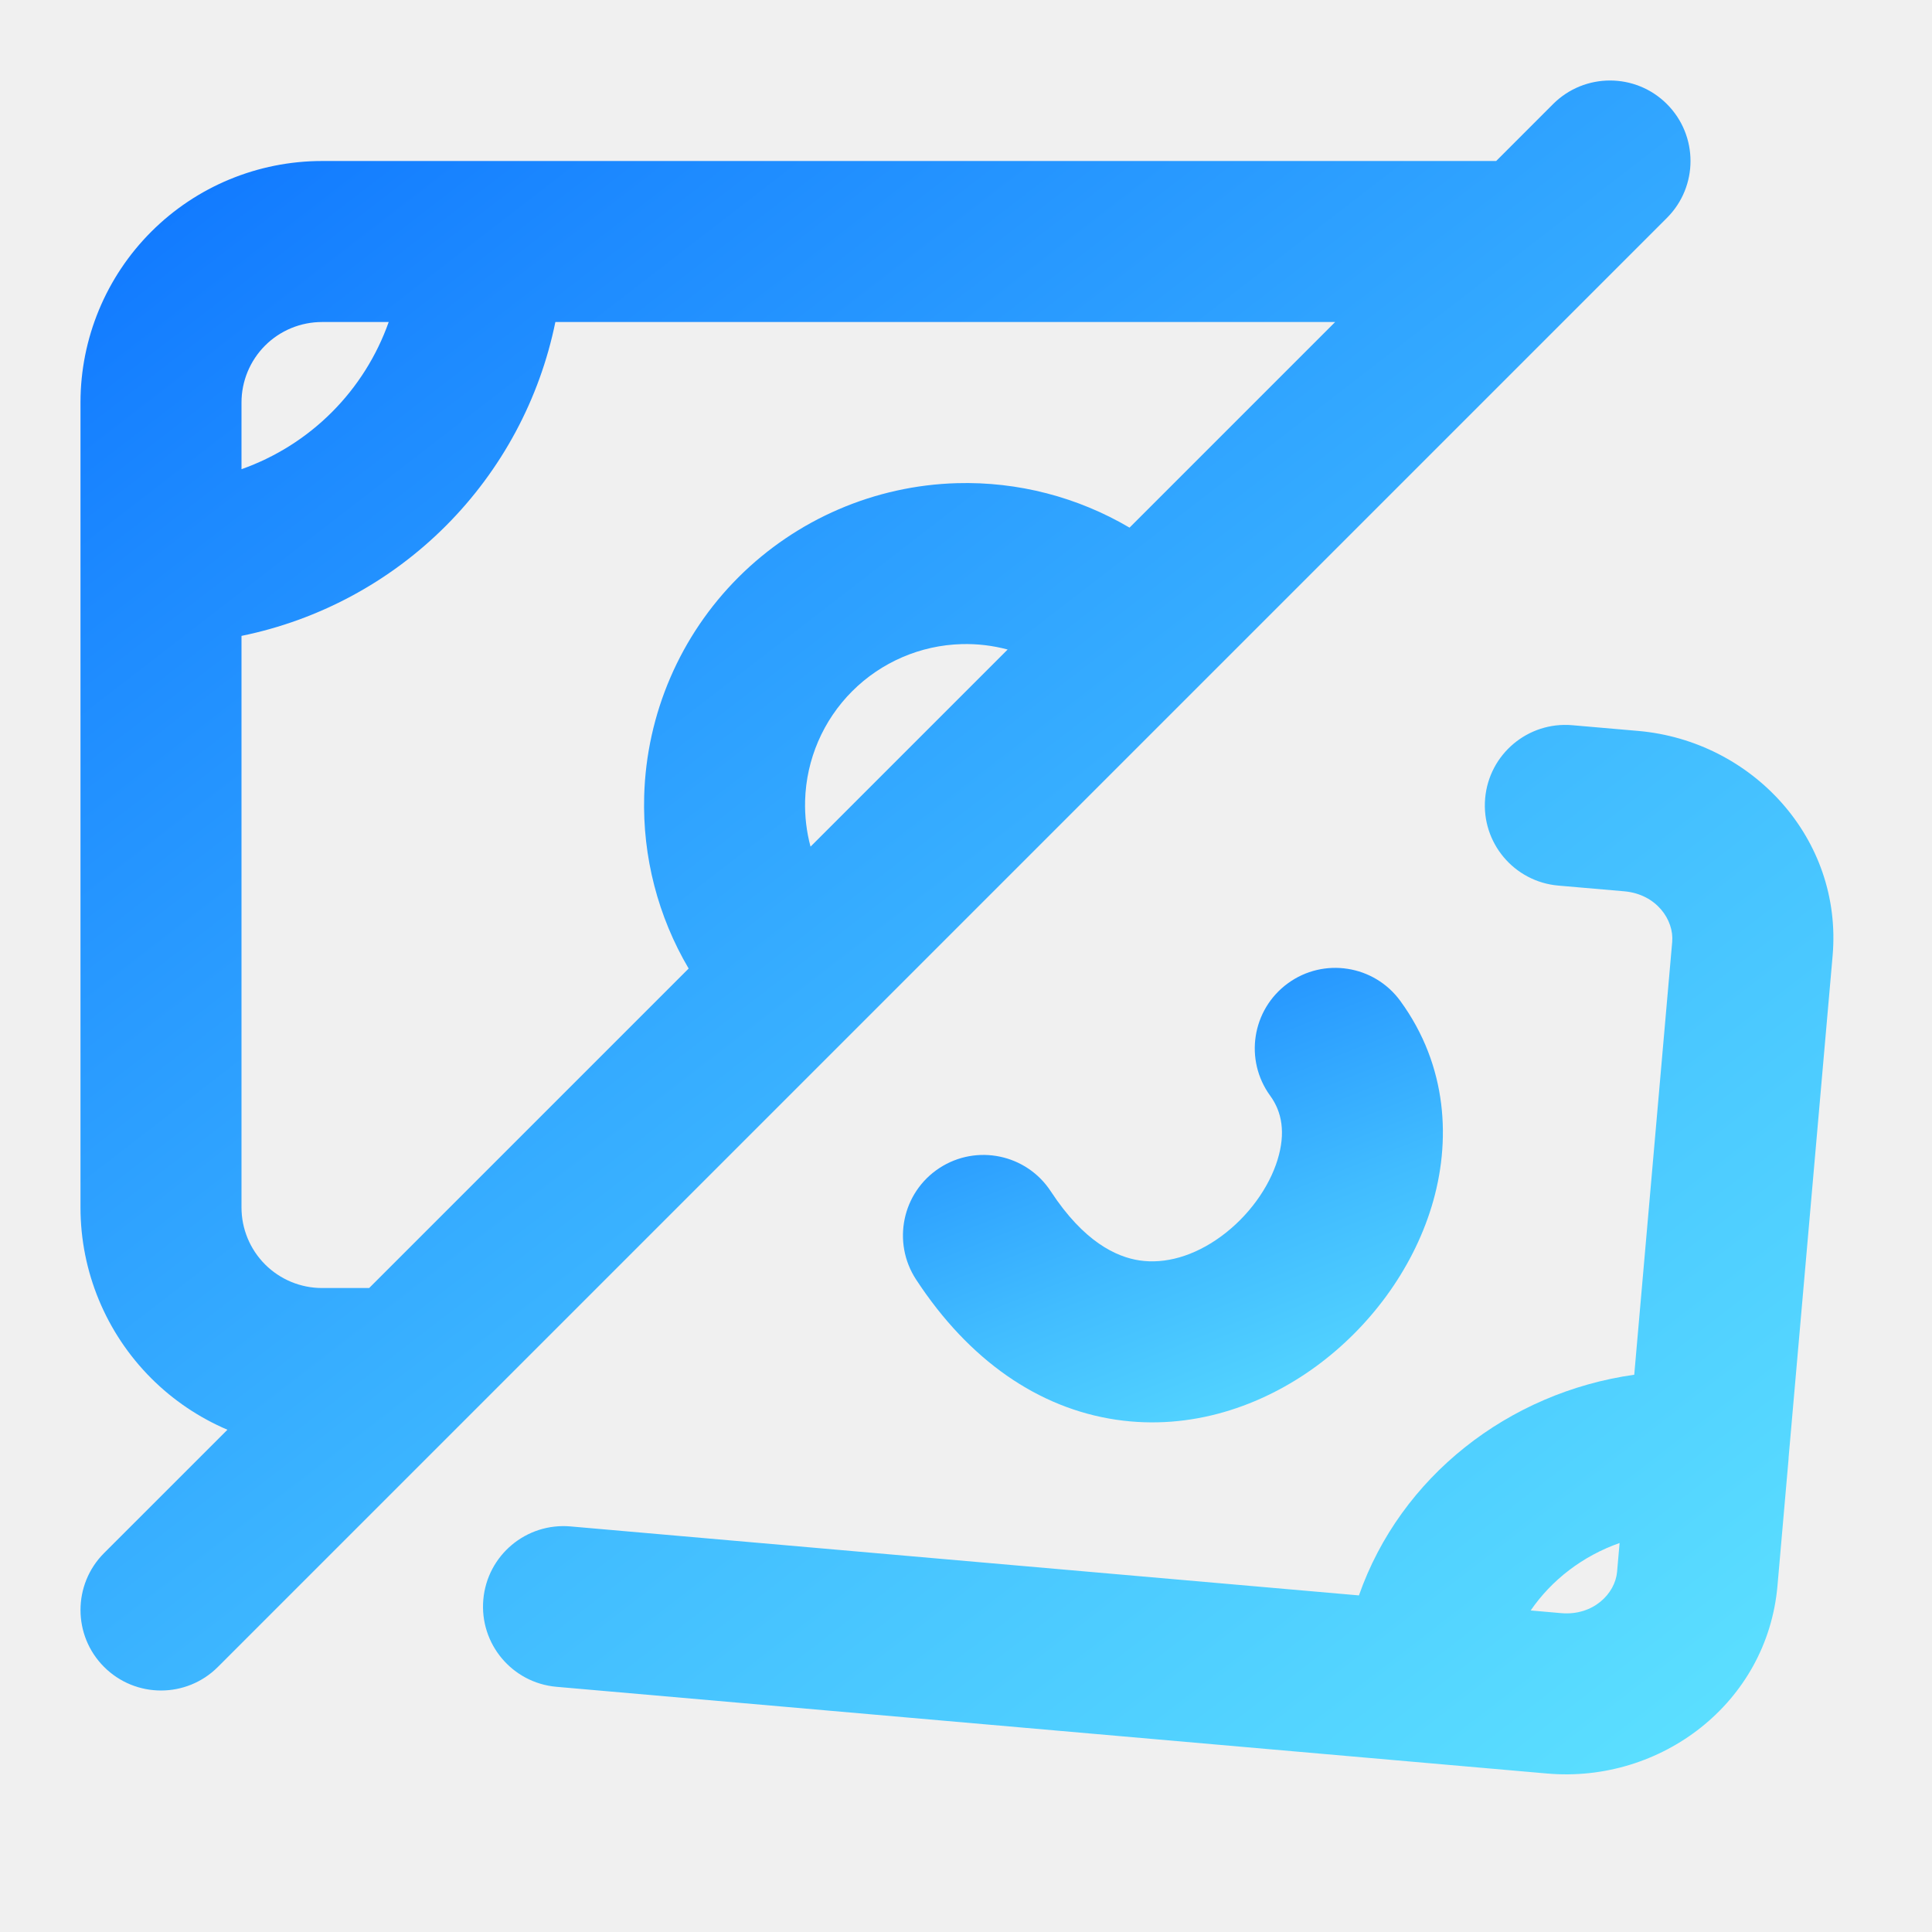
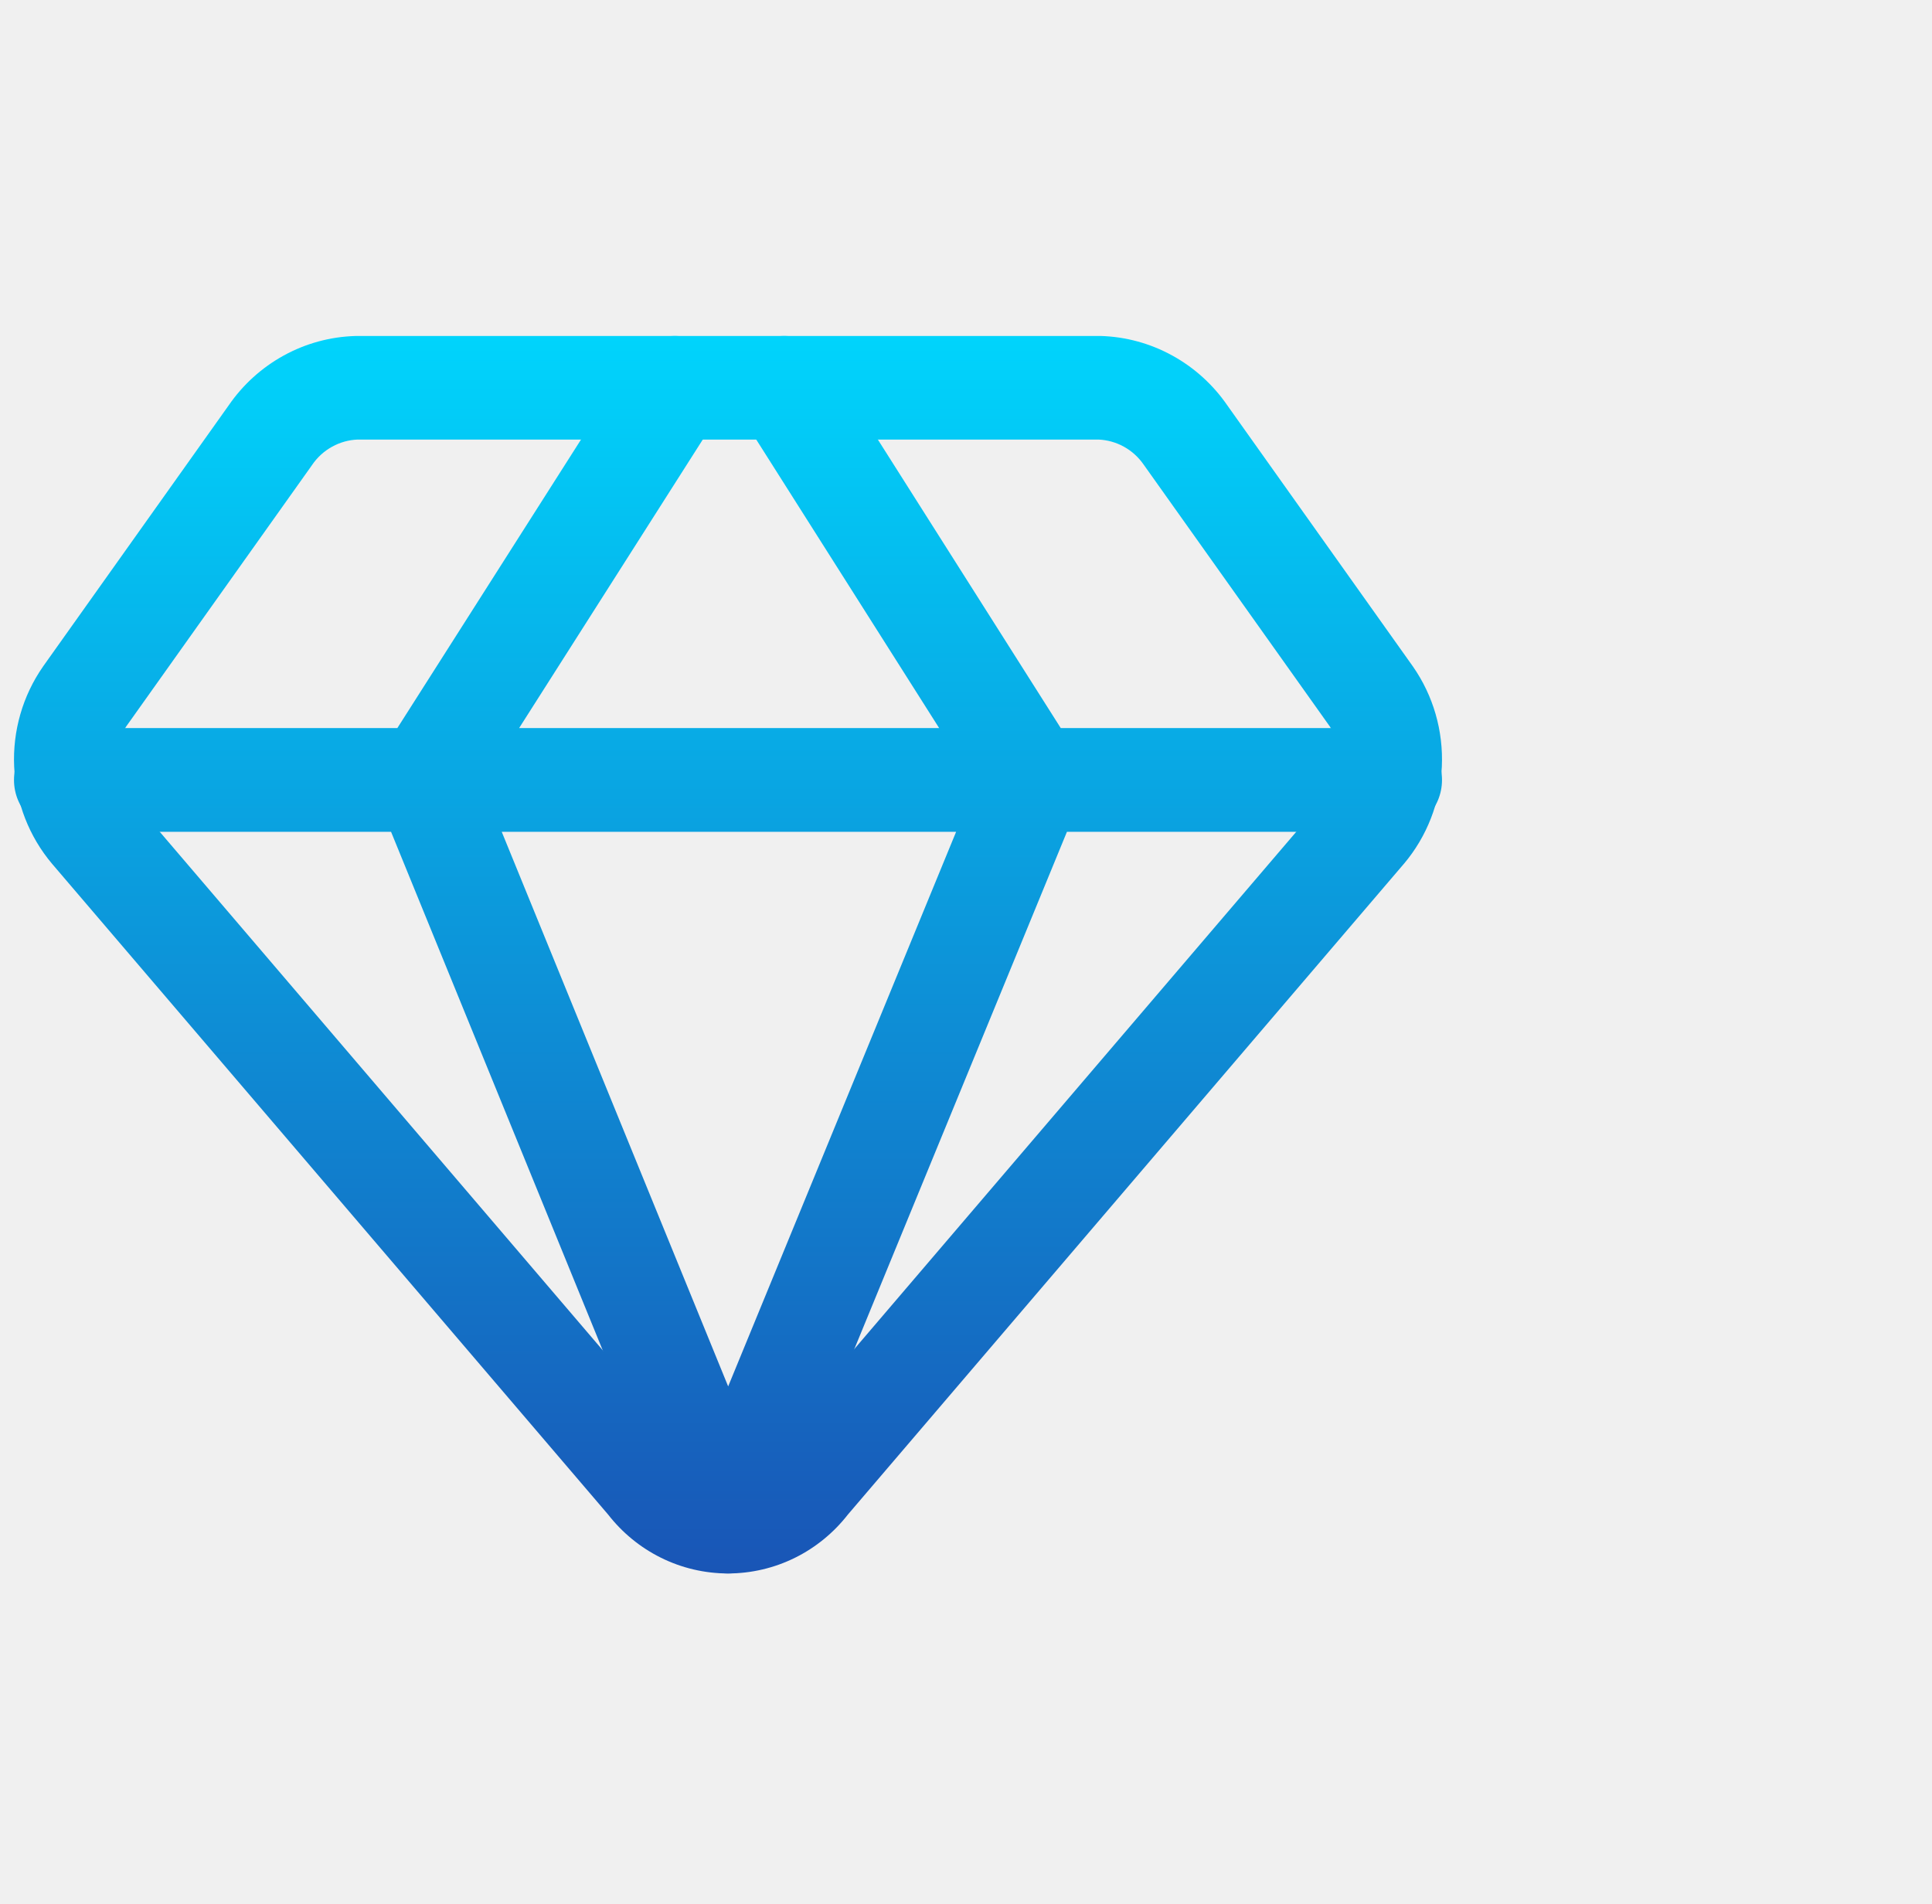
- <svg xmlns="http://www.w3.org/2000/svg" width="68" height="68" viewBox="0 0 68 68" fill="none">
-   <path fill-rule="evenodd" clip-rule="evenodd" d="M54.663 3.663C55.77 2.557 57.564 2.557 58.67 3.663C59.777 4.77 59.777 6.564 58.67 7.67L7.67 58.67C6.564 59.777 4.77 59.777 3.663 58.67C2.557 57.564 2.557 55.77 3.663 54.663L8.005 50.322C7.013 49.899 6.1 49.288 5.323 48.511C3.729 46.916 2.833 44.755 2.833 42.5V14.167C2.833 11.912 3.729 9.75 5.323 8.156C6.917 6.562 9.079 5.667 11.334 5.667H52.66L54.663 3.663ZM46.993 11.334H19.547C18.996 14.035 17.663 16.539 15.684 18.517C13.705 20.496 11.202 21.829 8.5 22.381V42.5C8.5 43.252 8.799 43.972 9.33 44.504C9.861 45.035 10.582 45.334 11.334 45.334H12.993L24.238 34.089C23.163 32.266 22.613 30.163 22.673 28.018C22.754 25.123 23.94 22.369 25.988 20.321C28.036 18.274 30.79 17.087 33.685 17.006C35.83 16.946 37.932 17.497 39.756 18.571L46.993 11.334ZM35.466 22.861C34.941 22.721 34.395 22.655 33.843 22.671C32.396 22.711 31.019 23.305 29.995 24.328C28.971 25.352 28.378 26.729 28.337 28.177C28.322 28.729 28.387 29.275 28.528 29.799L35.466 22.861ZM8.5 16.514C9.684 16.095 10.772 15.416 11.677 14.511C12.582 13.606 13.262 12.518 13.681 11.334H11.334C10.582 11.334 9.861 11.632 9.33 12.163C8.799 12.695 8.5 13.415 8.5 14.167V16.514ZM52.272 28.103C52.407 26.544 53.78 25.39 55.339 25.525L57.667 25.727C61.666 26.08 64.86 29.508 64.502 33.639L62.957 51.255C62.955 51.296 62.953 51.338 62.949 51.38L62.561 55.817C62.197 59.946 58.454 62.771 54.454 62.422L19.587 59.37C18.028 59.234 16.875 57.86 17.011 56.301C17.147 54.742 18.521 53.589 20.08 53.725L47.83 56.153C49.294 51.978 53.088 49.012 57.52 48.386L58.856 33.149C58.922 32.379 58.303 31.472 57.17 31.371L54.85 31.17C53.291 31.035 52.137 29.662 52.272 28.103ZM57.004 54.309C55.701 54.767 54.61 55.612 53.875 56.683L54.947 56.777C56.08 56.875 56.847 56.09 56.916 55.323M56.916 55.323L57.004 54.309L56.916 55.323Z" fill="url(#paint0_linear_1542_16796)" />
-   <path fill-rule="evenodd" clip-rule="evenodd" d="M45.327 34.611C46.59 33.688 48.363 33.965 49.286 35.229C50.957 37.519 51.083 40.19 50.386 42.472C49.701 44.712 48.2 46.721 46.314 48.097C44.418 49.481 41.934 50.364 39.275 49.968C36.552 49.562 34.109 47.886 32.243 45.035C31.387 43.725 31.754 41.969 33.063 41.112C34.373 40.256 36.129 40.623 36.985 41.932C38.149 43.71 39.29 44.241 40.109 44.363C40.993 44.495 42.008 44.225 42.973 43.521C43.947 42.809 44.668 41.793 44.967 40.816C45.253 39.88 45.125 39.141 44.709 38.57C43.786 37.306 44.063 35.534 45.327 34.611Z" fill="url(#paint1_linear_1542_16796)" />
+ <svg xmlns="http://www.w3.org/2000/svg" width="69" height="68" viewBox="0 0 69 68" fill="none">
+   <g clip-path="url(#clip0_2056_1735)">
+     <path fill-rule="evenodd" clip-rule="evenodd" d="M12.745 12H39.304C40.201 12.025 41.08 12.265 41.868 12.699C42.652 13.13 43.325 13.74 43.835 14.482L50.463 23.807C51.19 24.85 51.552 26.109 51.494 27.386C51.435 28.662 50.959 29.882 50.141 30.852L50.133 30.86L30.281 54.097C29.776 54.745 29.134 55.271 28.402 55.635C27.654 56.007 26.833 56.2 26 56.2C25.167 56.2 24.346 56.007 23.598 55.635C22.866 55.271 22.224 54.745 21.719 54.097L1.859 30.852C1.041 29.882 0.565 28.662 0.506 27.386C0.448 26.109 0.81 24.85 1.537 23.807L1.547 23.792L8.165 14.482C8.675 13.74 9.348 13.13 10.132 12.699C10.92 12.265 11.799 12.026 12.695 12.001L12.745 12ZM12.774 15.7C12.456 15.712 12.145 15.799 11.865 15.953C11.578 16.11 11.332 16.334 11.147 16.606L11.127 16.635L4.505 25.95C4.25 26.319 4.123 26.763 4.144 27.214C4.164 27.665 4.332 28.096 4.621 28.44C4.622 28.441 4.623 28.442 4.624 28.444L24.498 51.706C24.52 51.732 24.541 51.758 24.562 51.785C24.732 52.008 24.95 52.188 25.199 52.312C25.448 52.436 25.722 52.501 26 52.501C26.278 52.501 26.552 52.436 26.801 52.312C27.05 52.188 27.268 52.008 27.438 51.785C27.459 51.758 27.48 51.732 27.502 51.706L47.376 28.444C47.377 28.442 47.378 28.441 47.379 28.44C47.668 28.096 47.836 27.665 47.856 27.214C47.877 26.763 47.75 26.319 47.495 25.95L40.853 16.606C40.667 16.334 40.422 16.11 40.135 15.953C39.855 15.799 39.544 15.712 39.226 15.7H12.774Z" fill="url(#paint0_linear_2056_1735)" />
+     <path fill-rule="evenodd" clip-rule="evenodd" d="M27.021 12.295C27.87 11.741 29 11.991 29.546 12.851L37.884 26.005H49.673C50.682 26.005 51.5 26.834 51.5 27.858C51.5 28.881 50.682 29.71 49.673 29.71H38.105L27.686 55.06C27.402 55.751 26.736 56.201 25.998 56.2C25.26 56.199 24.595 55.748 24.312 55.056L13.966 29.71H2.327C1.318 29.71 0.5 28.881 0.5 27.858C0.5 26.834 1.318 26.005 2.327 26.005H14.191L22.566 12.848C23.113 11.989 24.243 11.742 25.091 12.297C25.939 12.851 26.182 13.998 25.635 14.858L18.54 26.005H33.541L26.473 14.855C25.927 13.994 26.173 12.848 27.021 12.295ZM34.147 29.71H17.919L26.006 49.519L34.147 29.71Z" fill="url(#paint1_linear_2056_1735)" />
+   </g>
  <defs>
-     <linearGradient id="paint0_linear_1542_16796" x1="6.721" y1="-13.106" x2="88.448" y2="92.822" gradientUnits="userSpaceOnUse">
-       <stop stop-color="#0062FF" />
-       <stop offset="0.19" stop-color="#1D8AFF" />
-       <stop offset="0.46" stop-color="#41BCFF" />
-       <stop offset="0.69" stop-color="#5CE0FF" />
-       <stop offset="0.88" stop-color="#6CF6FF" />
-       <stop offset="1" stop-color="#72FFFF" />
+     <linearGradient id="paint0_linear_2056_1735" x1="26" y1="12" x2="26" y2="56.2" gradientUnits="userSpaceOnUse">
+       <stop stop-color="#00D4FC" />
+       <stop offset="1" stop-color="#1955B6" />
    </linearGradient>
-     <linearGradient id="paint1_linear_1542_16796" x1="38.077" y1="26.265" x2="52.545" y2="62.608" gradientUnits="userSpaceOnUse">
-       <stop stop-color="#0062FF" />
-       <stop offset="0.19" stop-color="#1D8AFF" />
-       <stop offset="0.46" stop-color="#41BCFF" />
-       <stop offset="0.69" stop-color="#5CE0FF" />
-       <stop offset="0.88" stop-color="#6CF6FF" />
-       <stop offset="1" stop-color="#72FFFF" />
+     <linearGradient id="paint1_linear_2056_1735" x1="26" y1="12" x2="26" y2="56.2" gradientUnits="userSpaceOnUse">
+       <stop stop-color="#00D4FC" />
+       <stop offset="1" stop-color="#1955B6" />
    </linearGradient>
+     <clipPath id="clip0_2056_1735">
+       <rect width="68" height="68" fill="white" transform="translate(0.171875)" />
+     </clipPath>
  </defs>
</svg>
